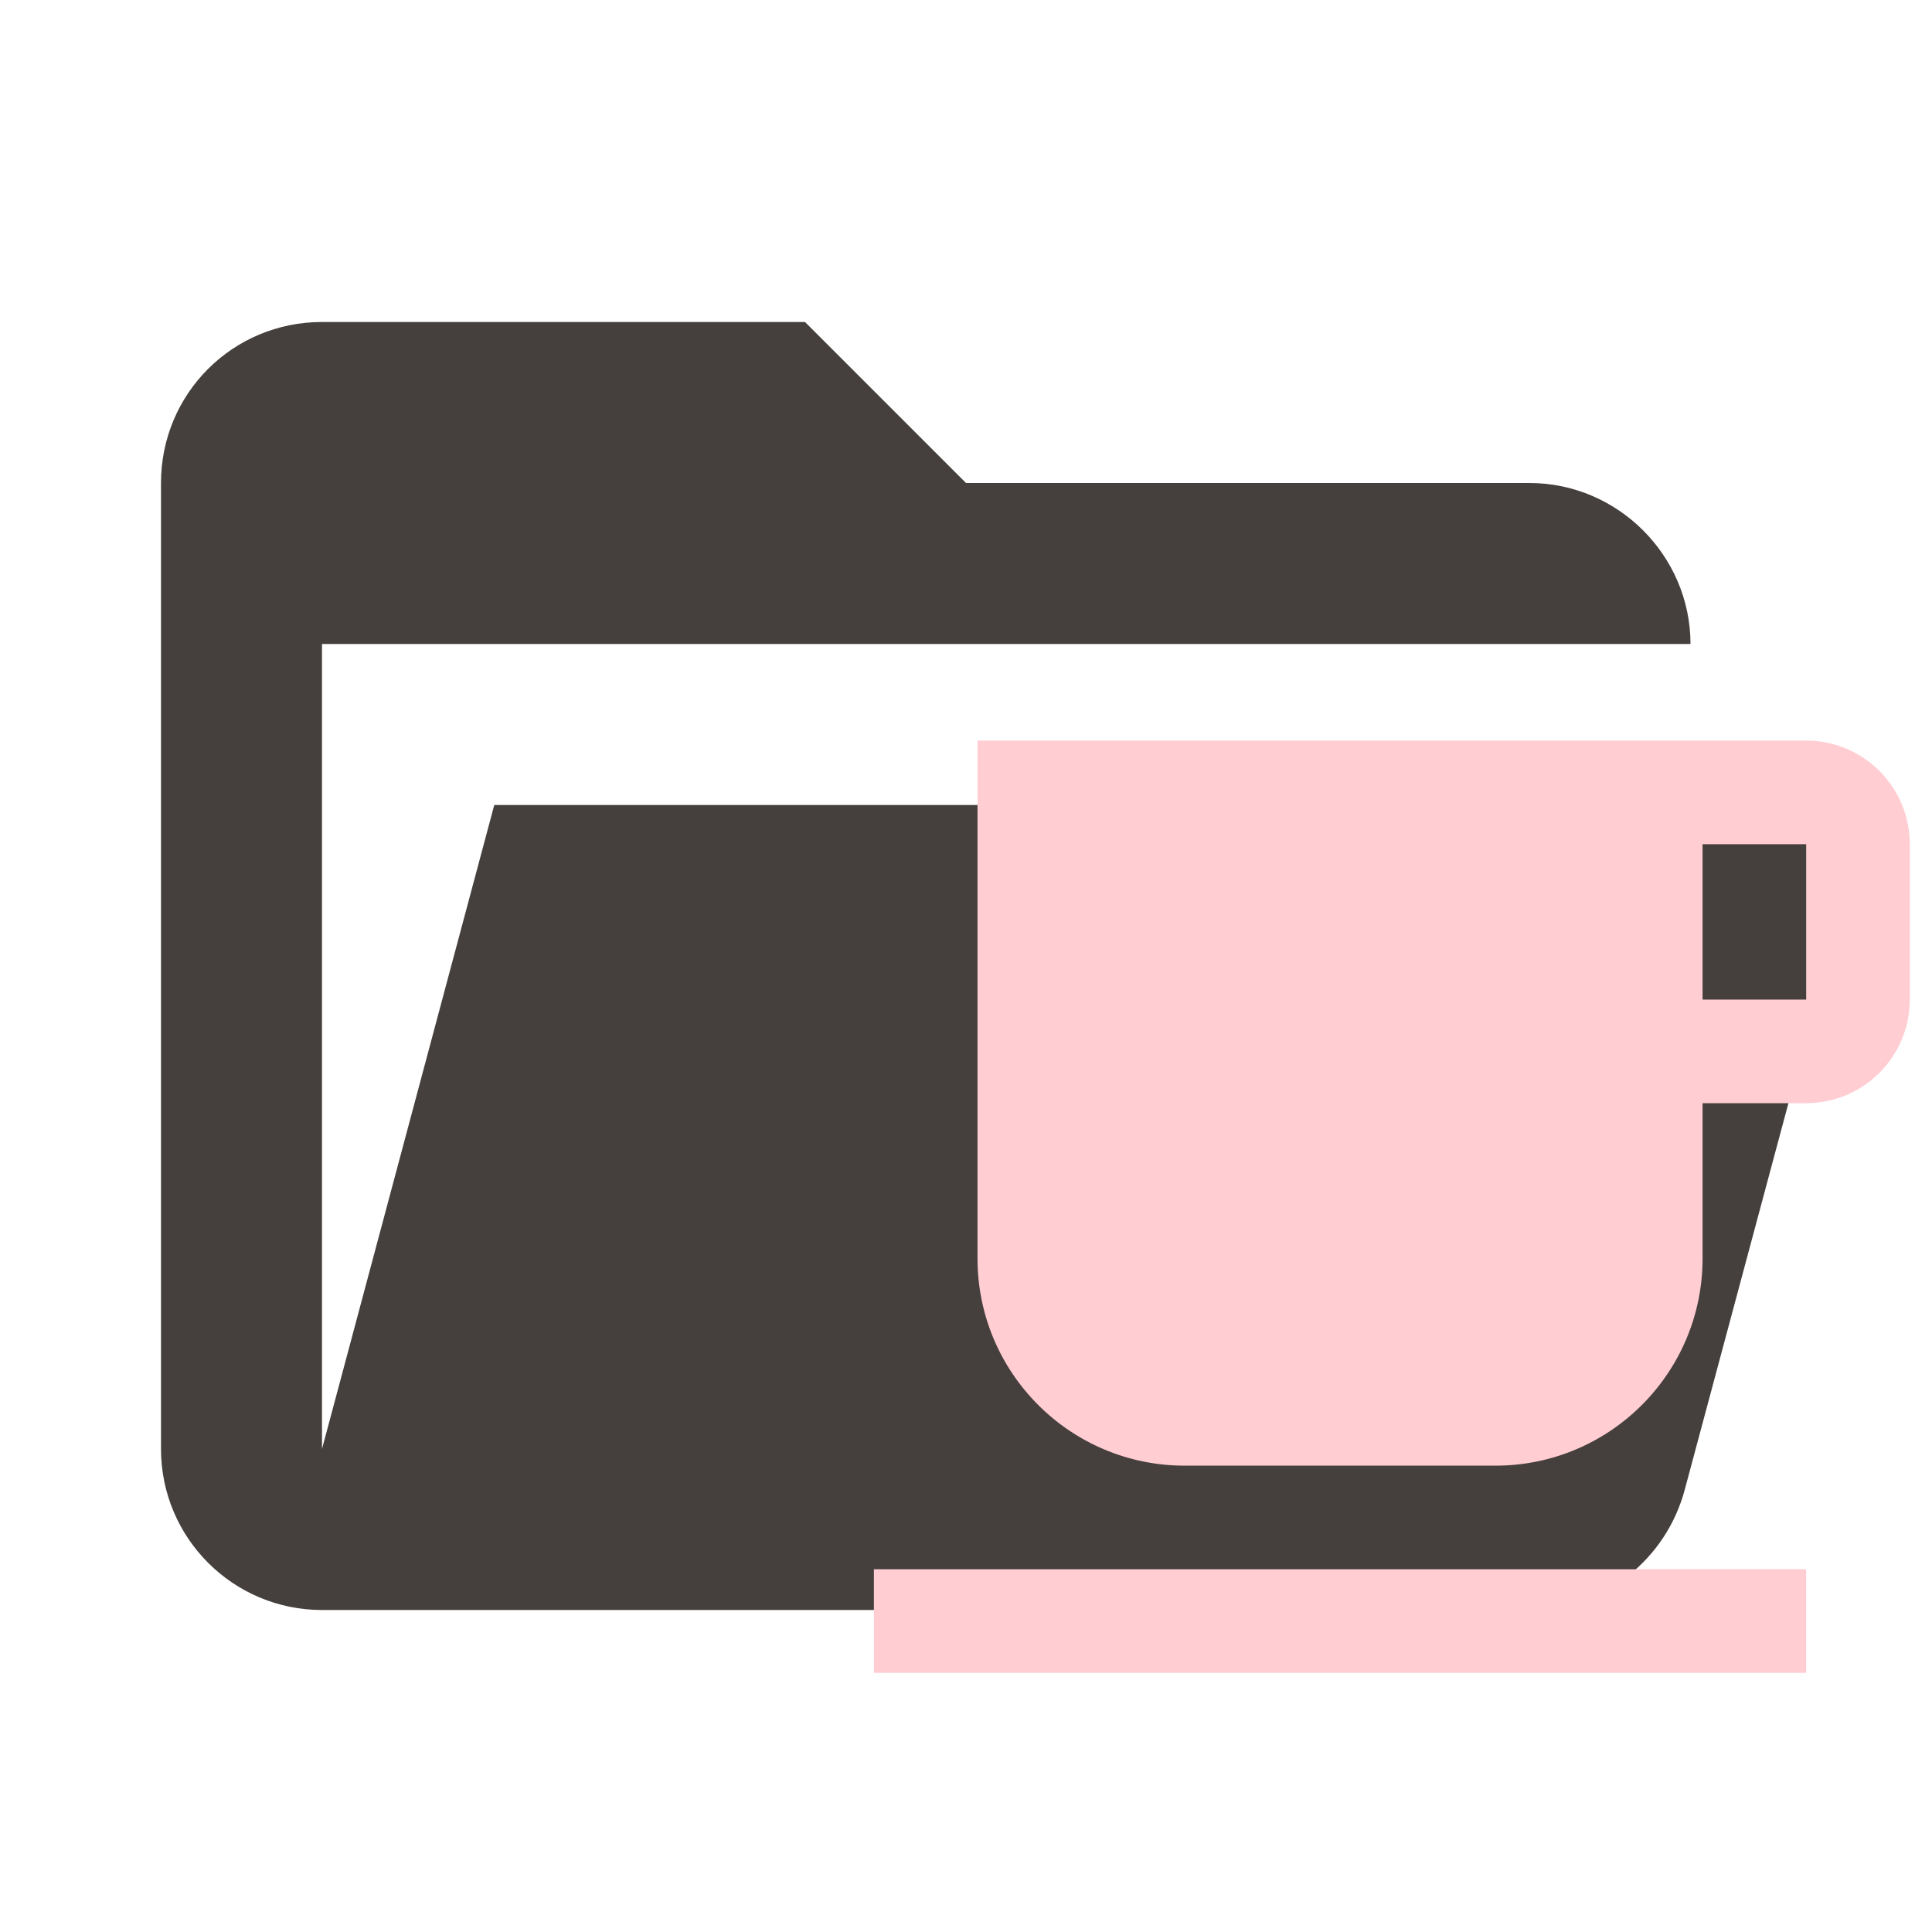
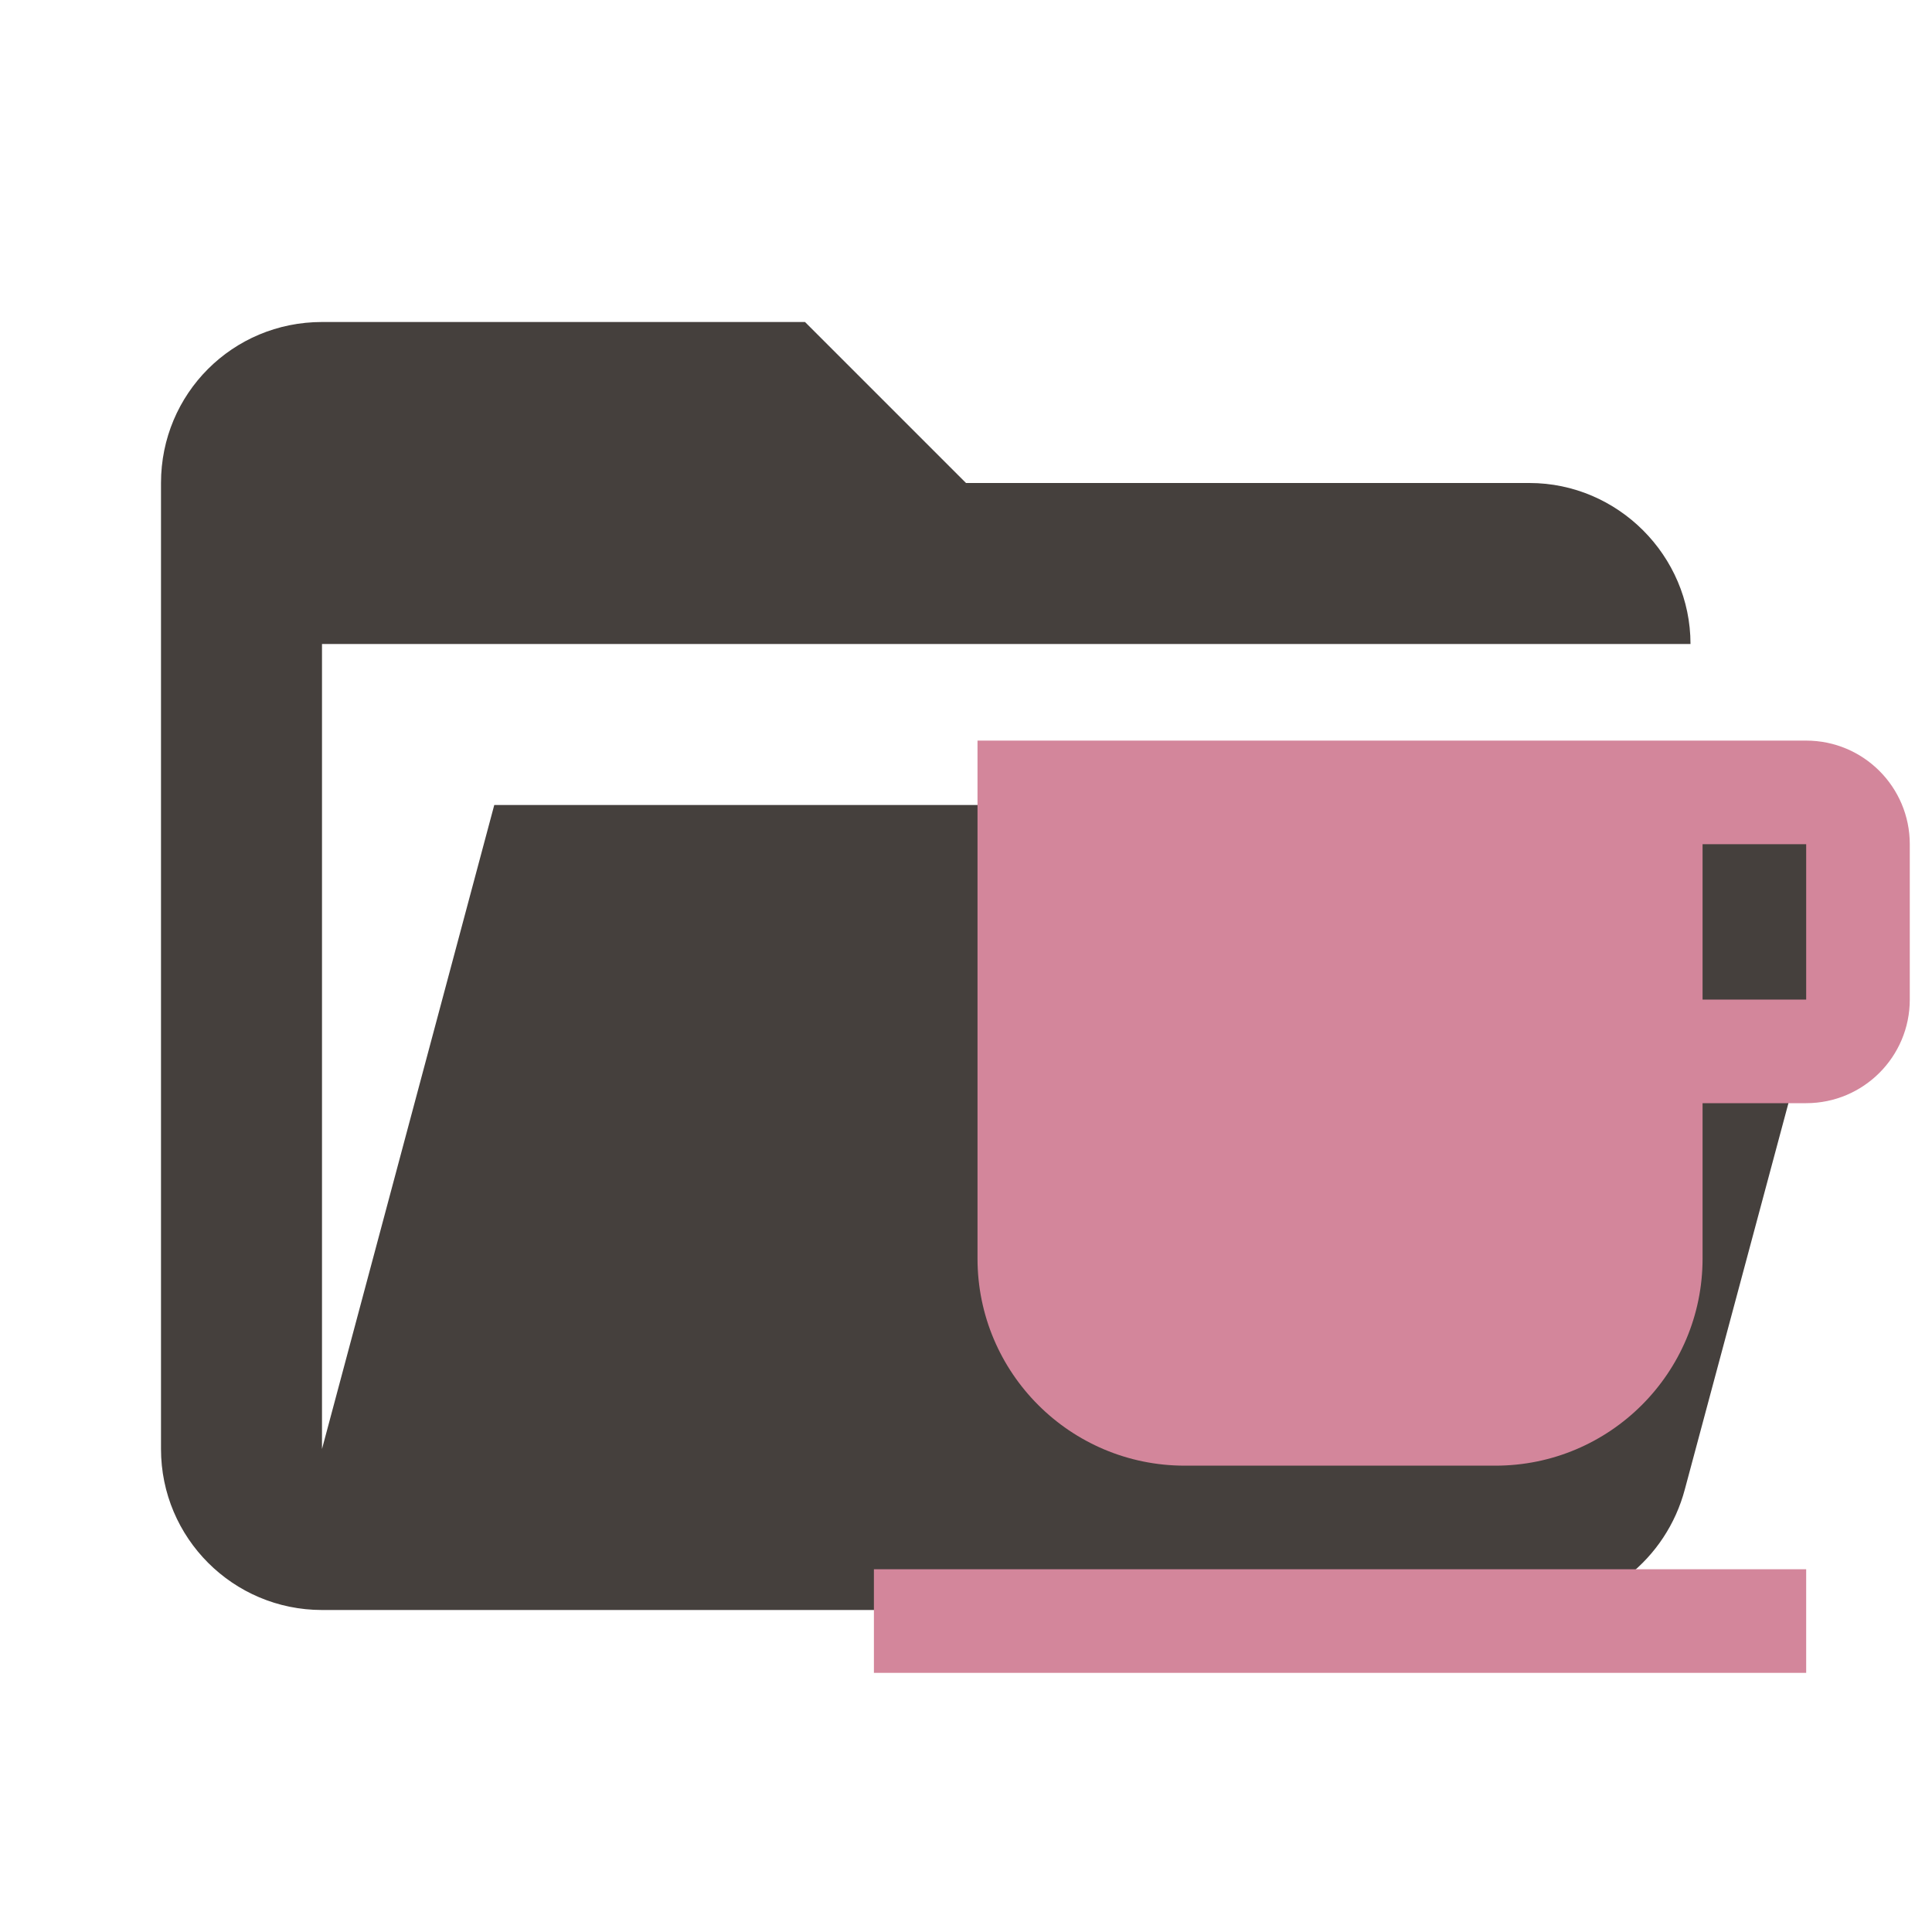
<svg xmlns="http://www.w3.org/2000/svg" clip-rule="evenodd" stroke-linejoin="round" stroke-miterlimit="1.414" viewBox="0 0 24 24" xml:space="preserve">
  <path d="M19 20H4a2 2 0 0 1-2-2V6c0-1.11.89-2 2-2h6l2 2h7c1.097 0 2 .903 2 2H4v10l2.14-8h17.07l-2.28 8.5c-.23.87-1.01 1.5-1.93 1.5z" fill="#45403d" />
-   <path d="M10.856 20.781h11.581v-1.287H10.856m11.581-7.077H21.15v-1.93h1.287m0-1.287H12.143v6.434a2.574 2.574 0 0 0 2.573 2.573h3.86a2.574 2.574 0 0 0 2.574-2.573v-1.93h1.287a1.287 1.287 0 0 0 1.287-1.287v-1.93A1.287 1.287 0 0 0 22.437 9.2z" fill="#ffcdd2" />
+   <path d="M10.856 20.781h11.581v-1.287H10.856m11.581-7.077H21.15v-1.93h1.287m0-1.287H12.143v6.434a2.574 2.574 0 0 0 2.573 2.573h3.86a2.574 2.574 0 0 0 2.574-2.573v-1.93h1.287a1.287 1.287 0 0 0 1.287-1.287v-1.93A1.287 1.287 0 0 0 22.437 9.2z" fill="#d3869b" />
</svg>
